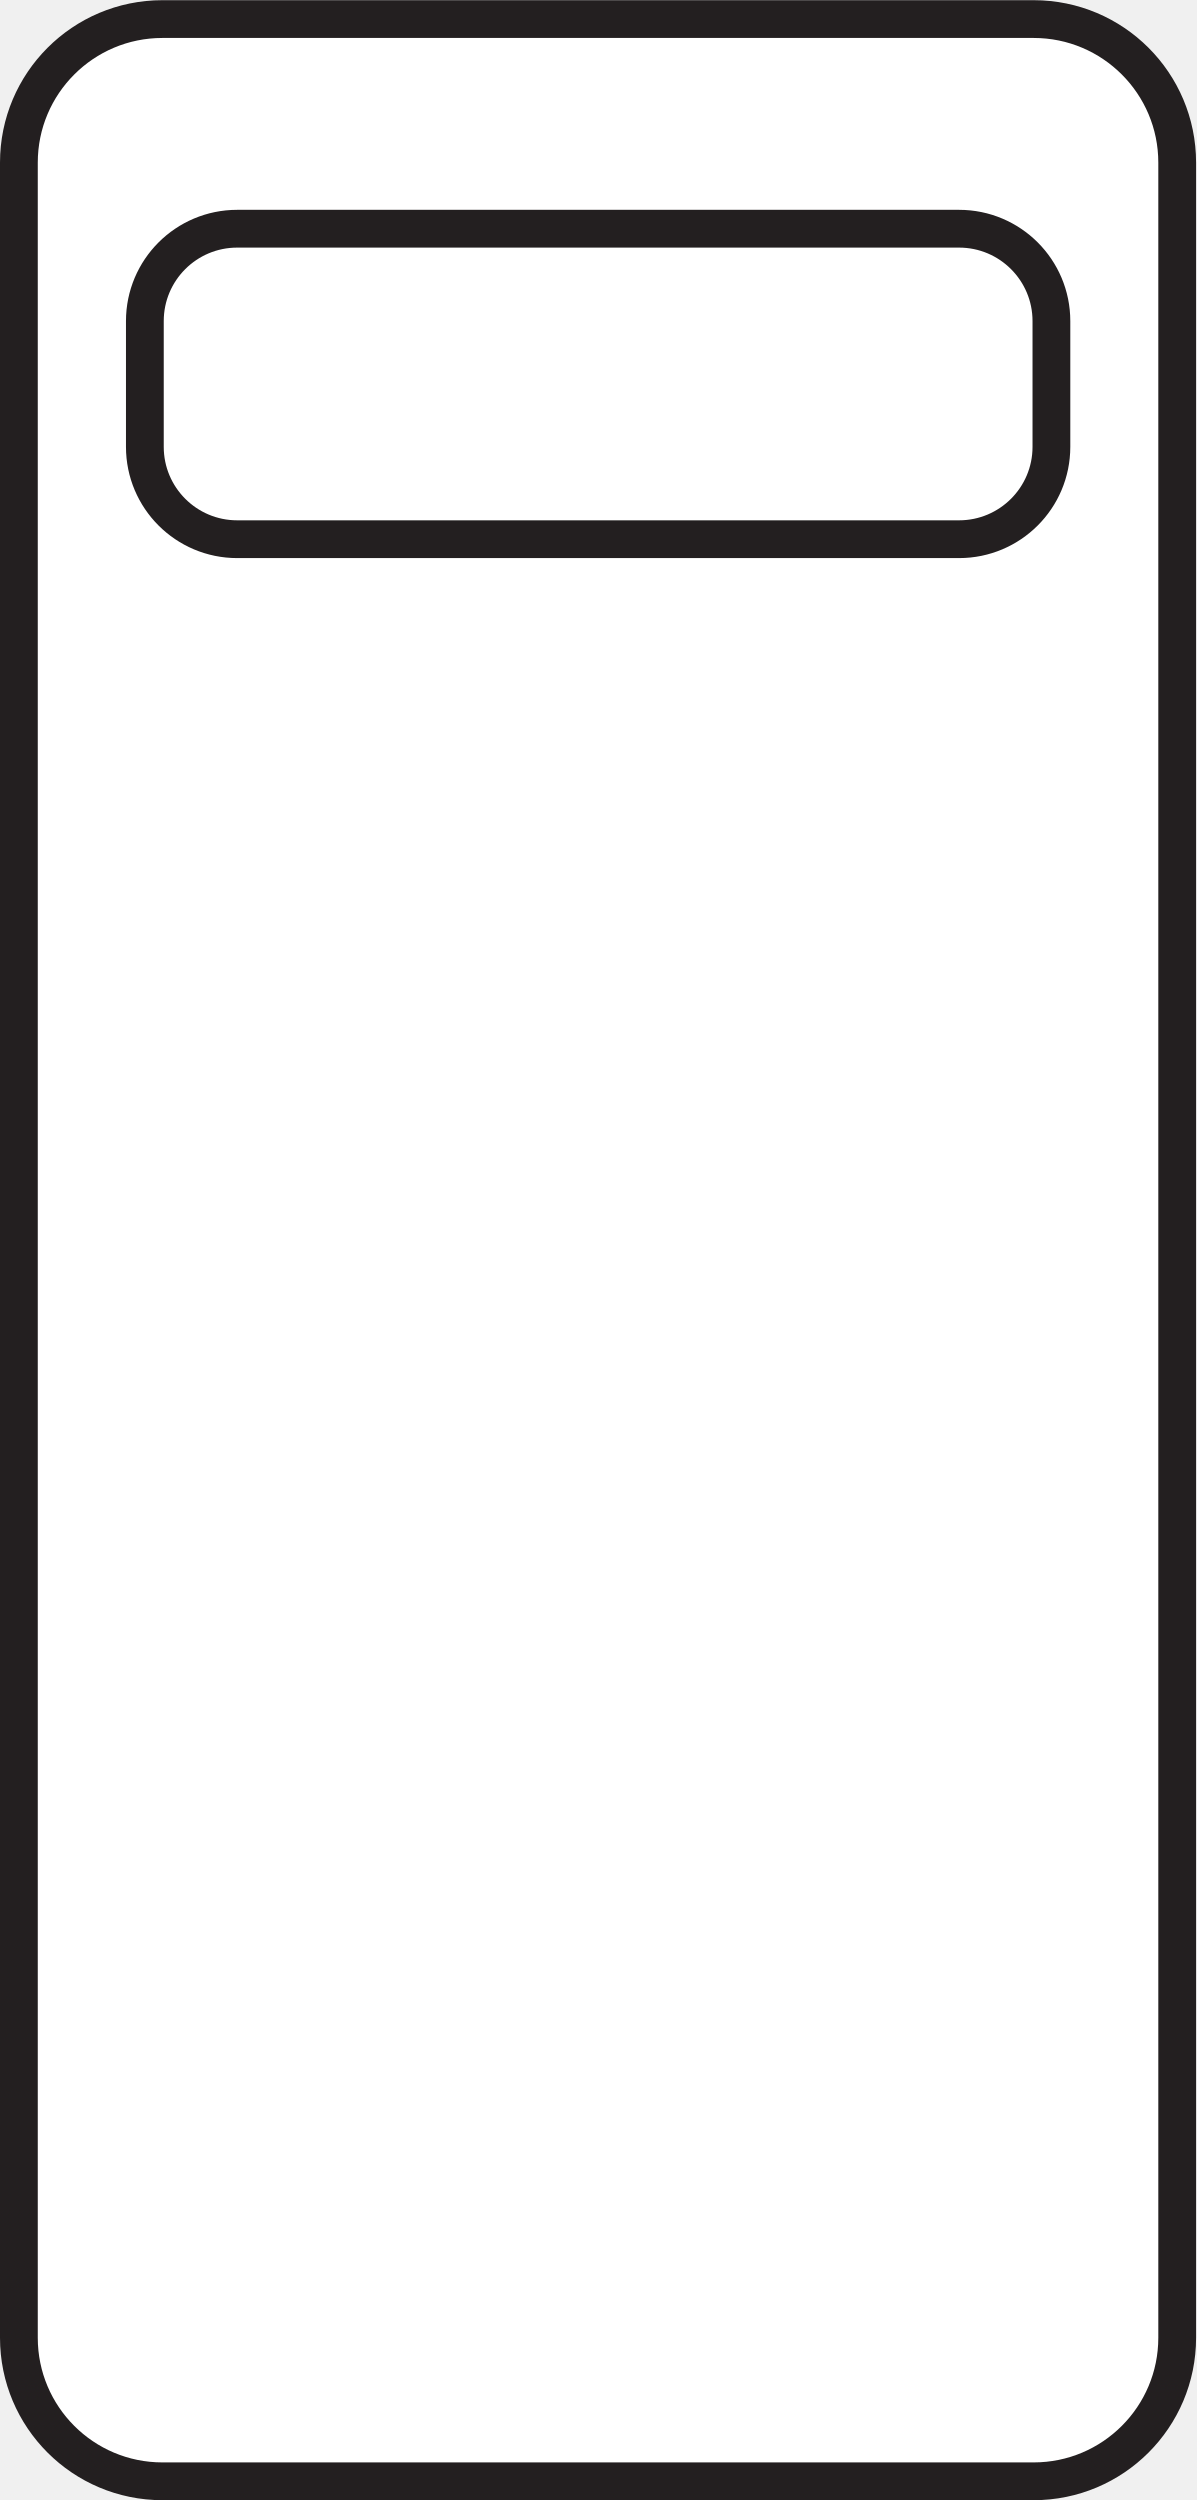
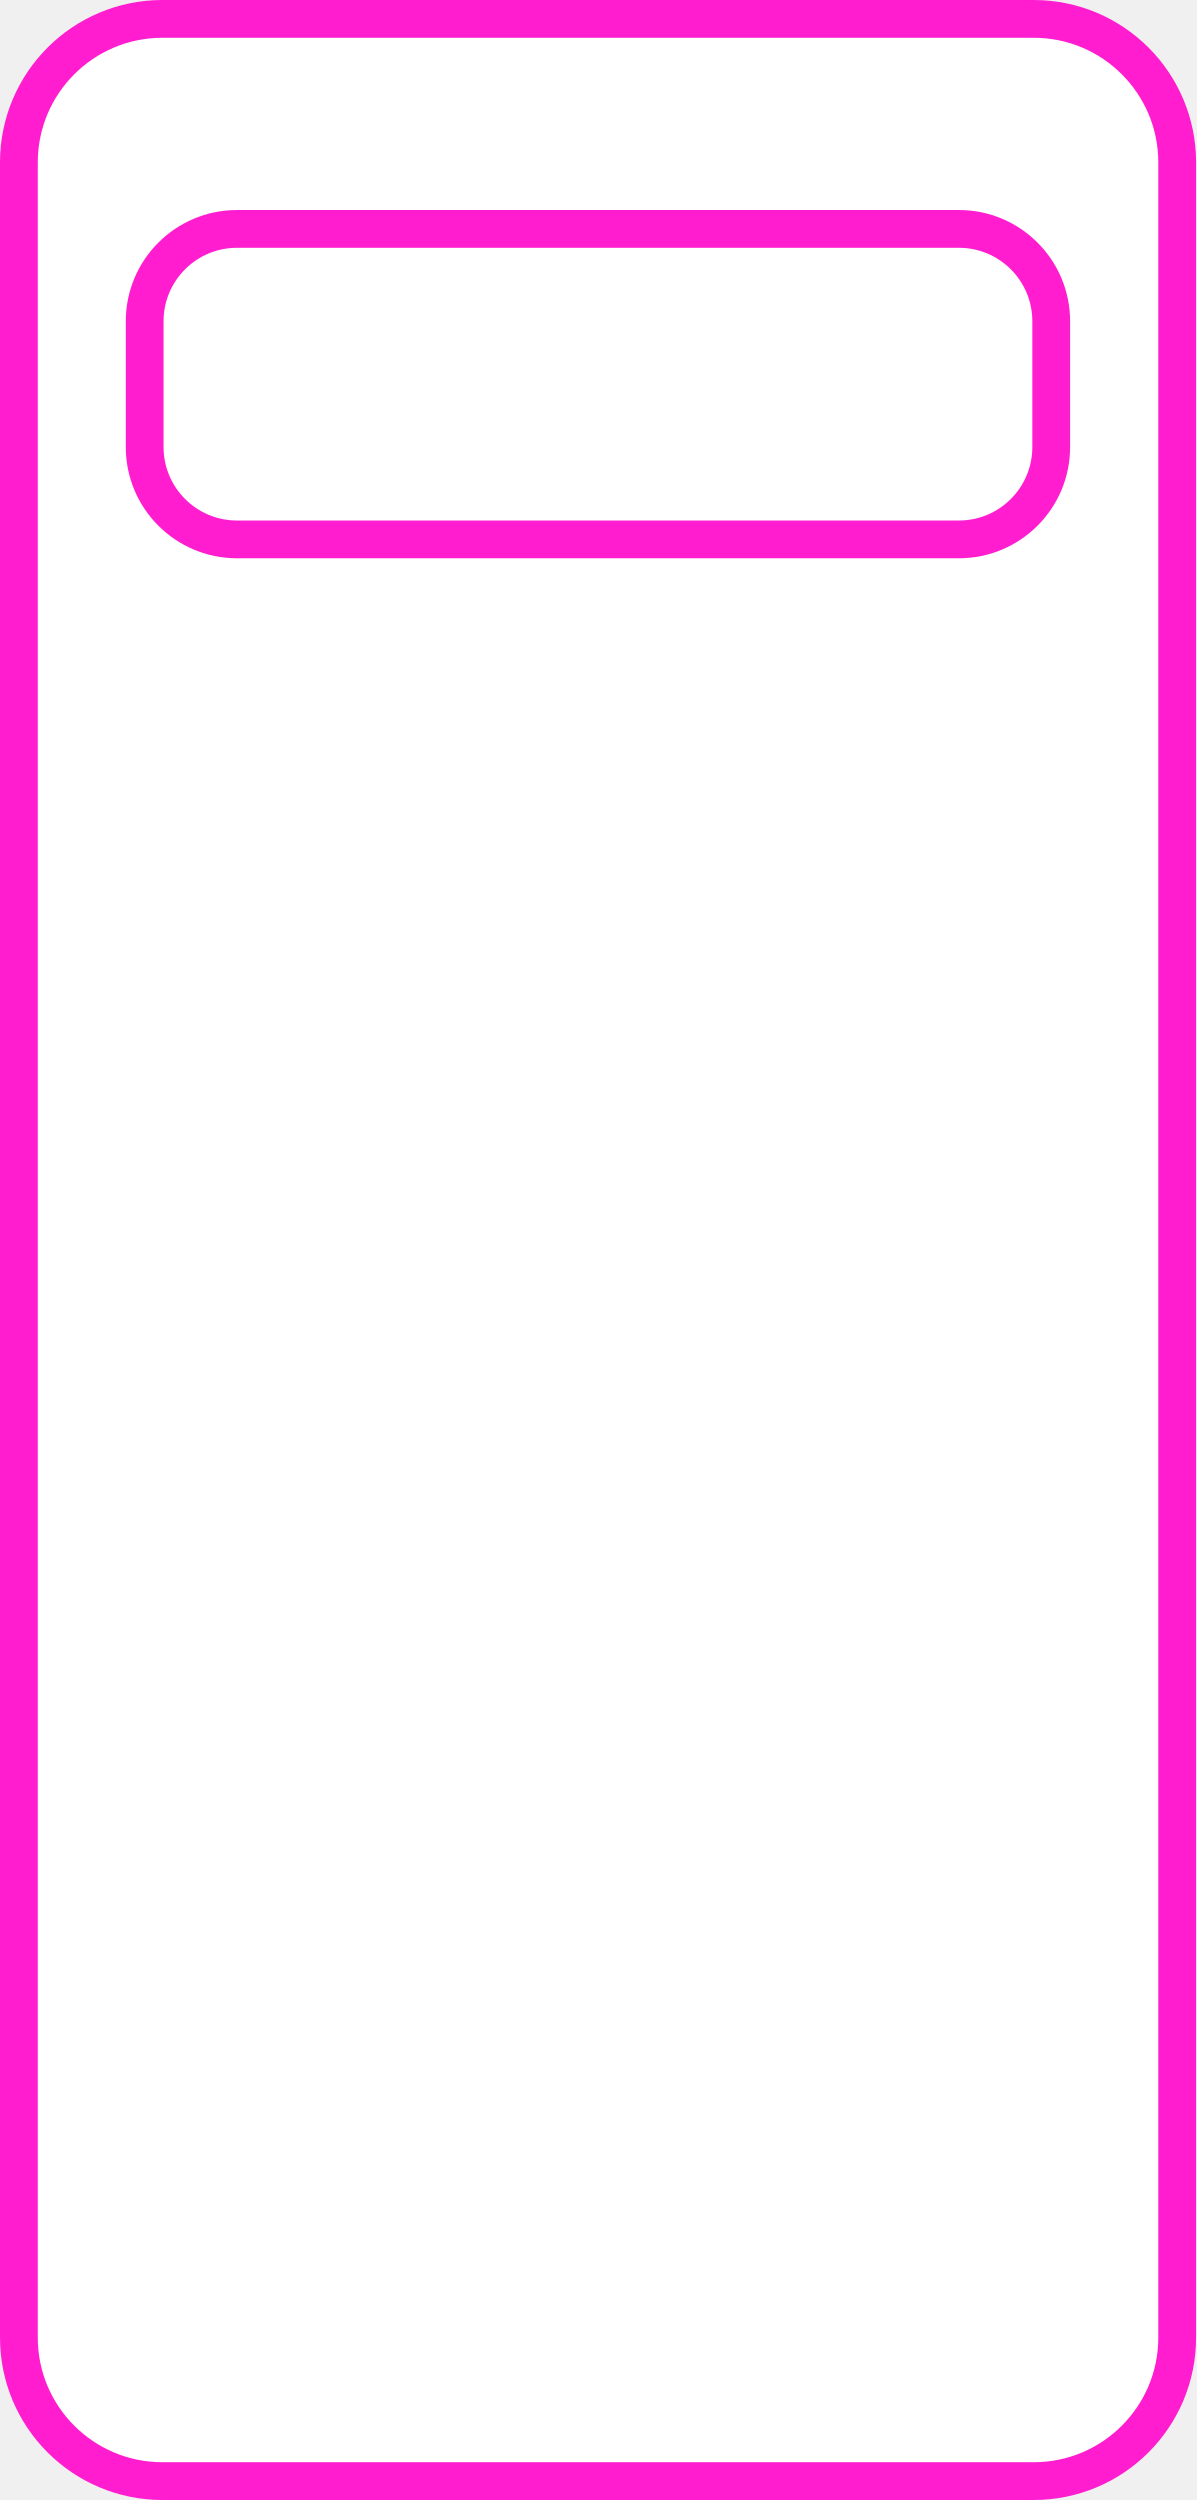
- <svg xmlns="http://www.w3.org/2000/svg" id="Layer_1" data-name="Layer 1" viewBox="0 0 63.33 132.37">
-   <defs>
-     <style>.cls-1{fill:#fff;stroke:#231f20;stroke-miterlimit:10;stroke-width:2px;}</style>
-   </defs>
-   <rect class="cls-1" x="22.81" y="51.11" width="130.37" fill="#d8d8d8" stroke-width="4" stroke="#ff81e0" height="61.33" rx="7.6" transform="translate(-50.11 154.19) rotate(-90)" />
-   <rect class="cls-1" x="79.78" y="11.93" width="16.44" height="48" rx="4.89" transform="translate(-4.26 108.33) rotate(-90)" />
+ <svg xmlns="http://www.w3.org/2000/svg" viewBox="0 0 63.33 132.37">
+   <g id="Layer_2" data-name="Layer 2">
+     <g id="Layer_1-2" data-name="Layer 1">
+       <rect x="-33.52" y="35.52" width="130.37" height="61.33" rx="7.6" transform="translate(-34.52 97.85) rotate(-90)" fill="#fff" stroke="#ff1dcf" stroke-miterlimit="10" stroke-width="2" />
+       <rect x="23.44" y="-3.67" width="16.44" height="48" rx="4.89" transform="translate(11.33 52) rotate(-90)" fill="#fff" stroke="#ff1dcf" stroke-miterlimit="10" stroke-width="2" />
+     </g>
+   </g>
</svg>
